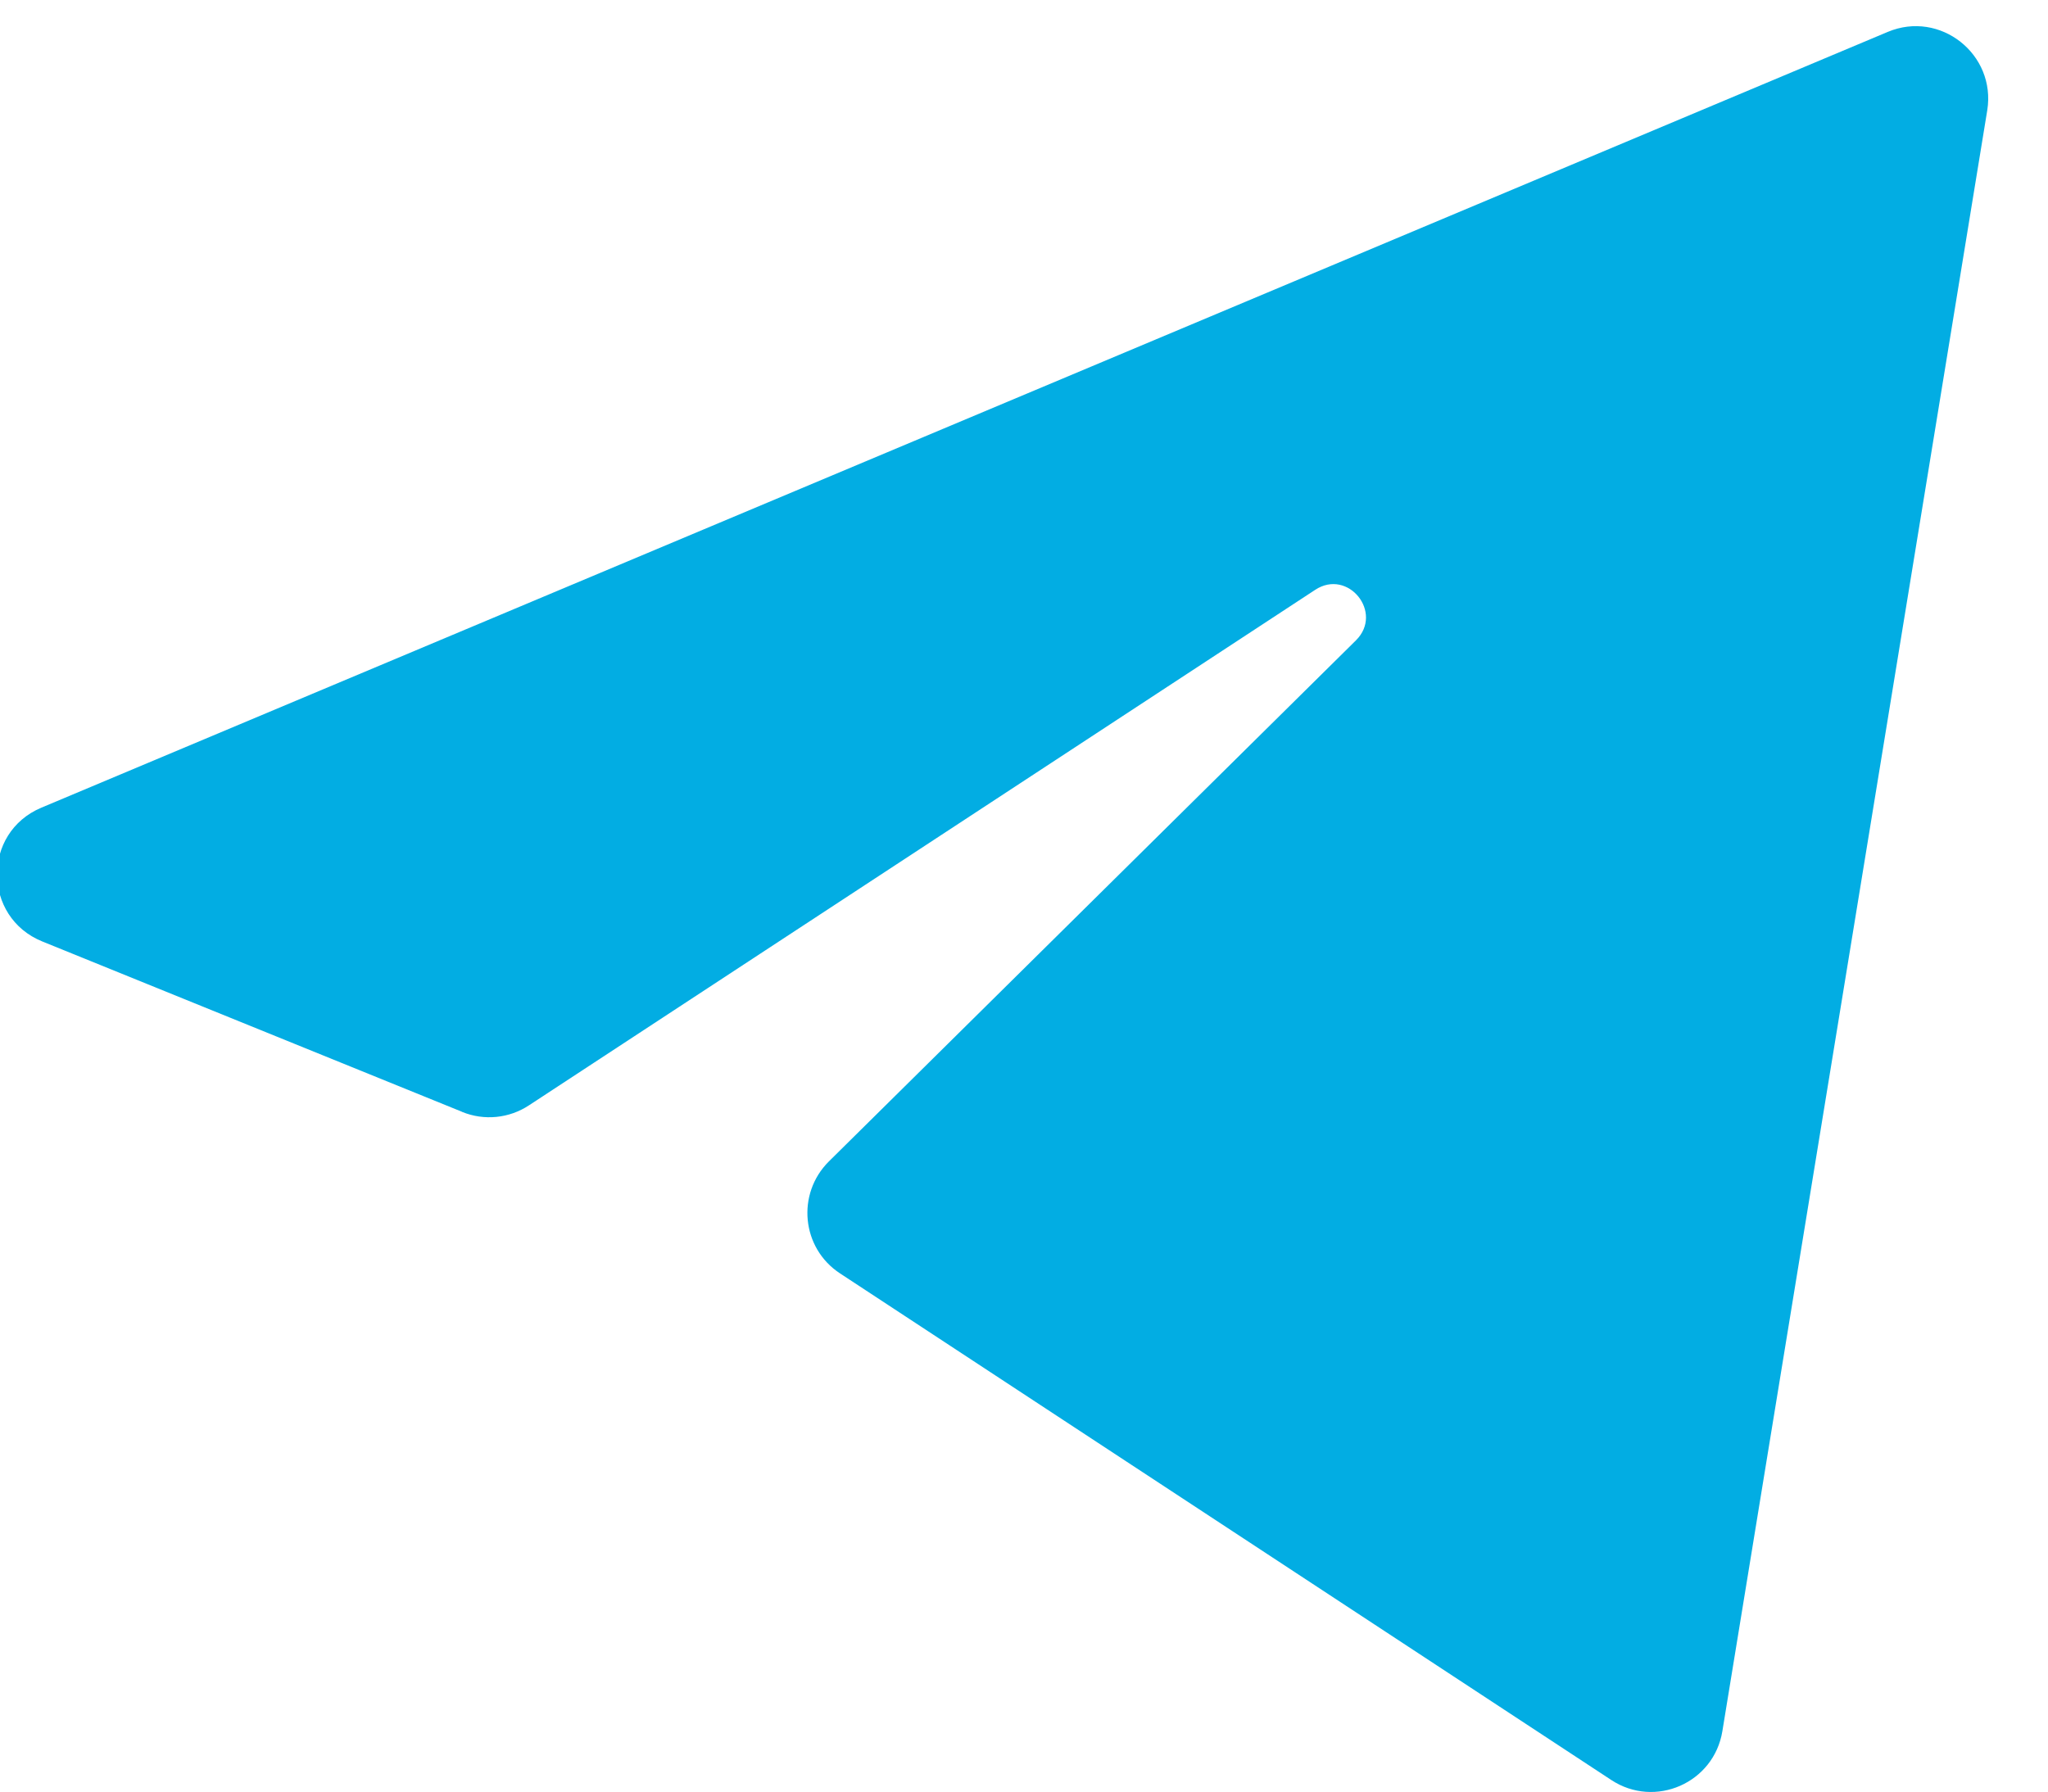
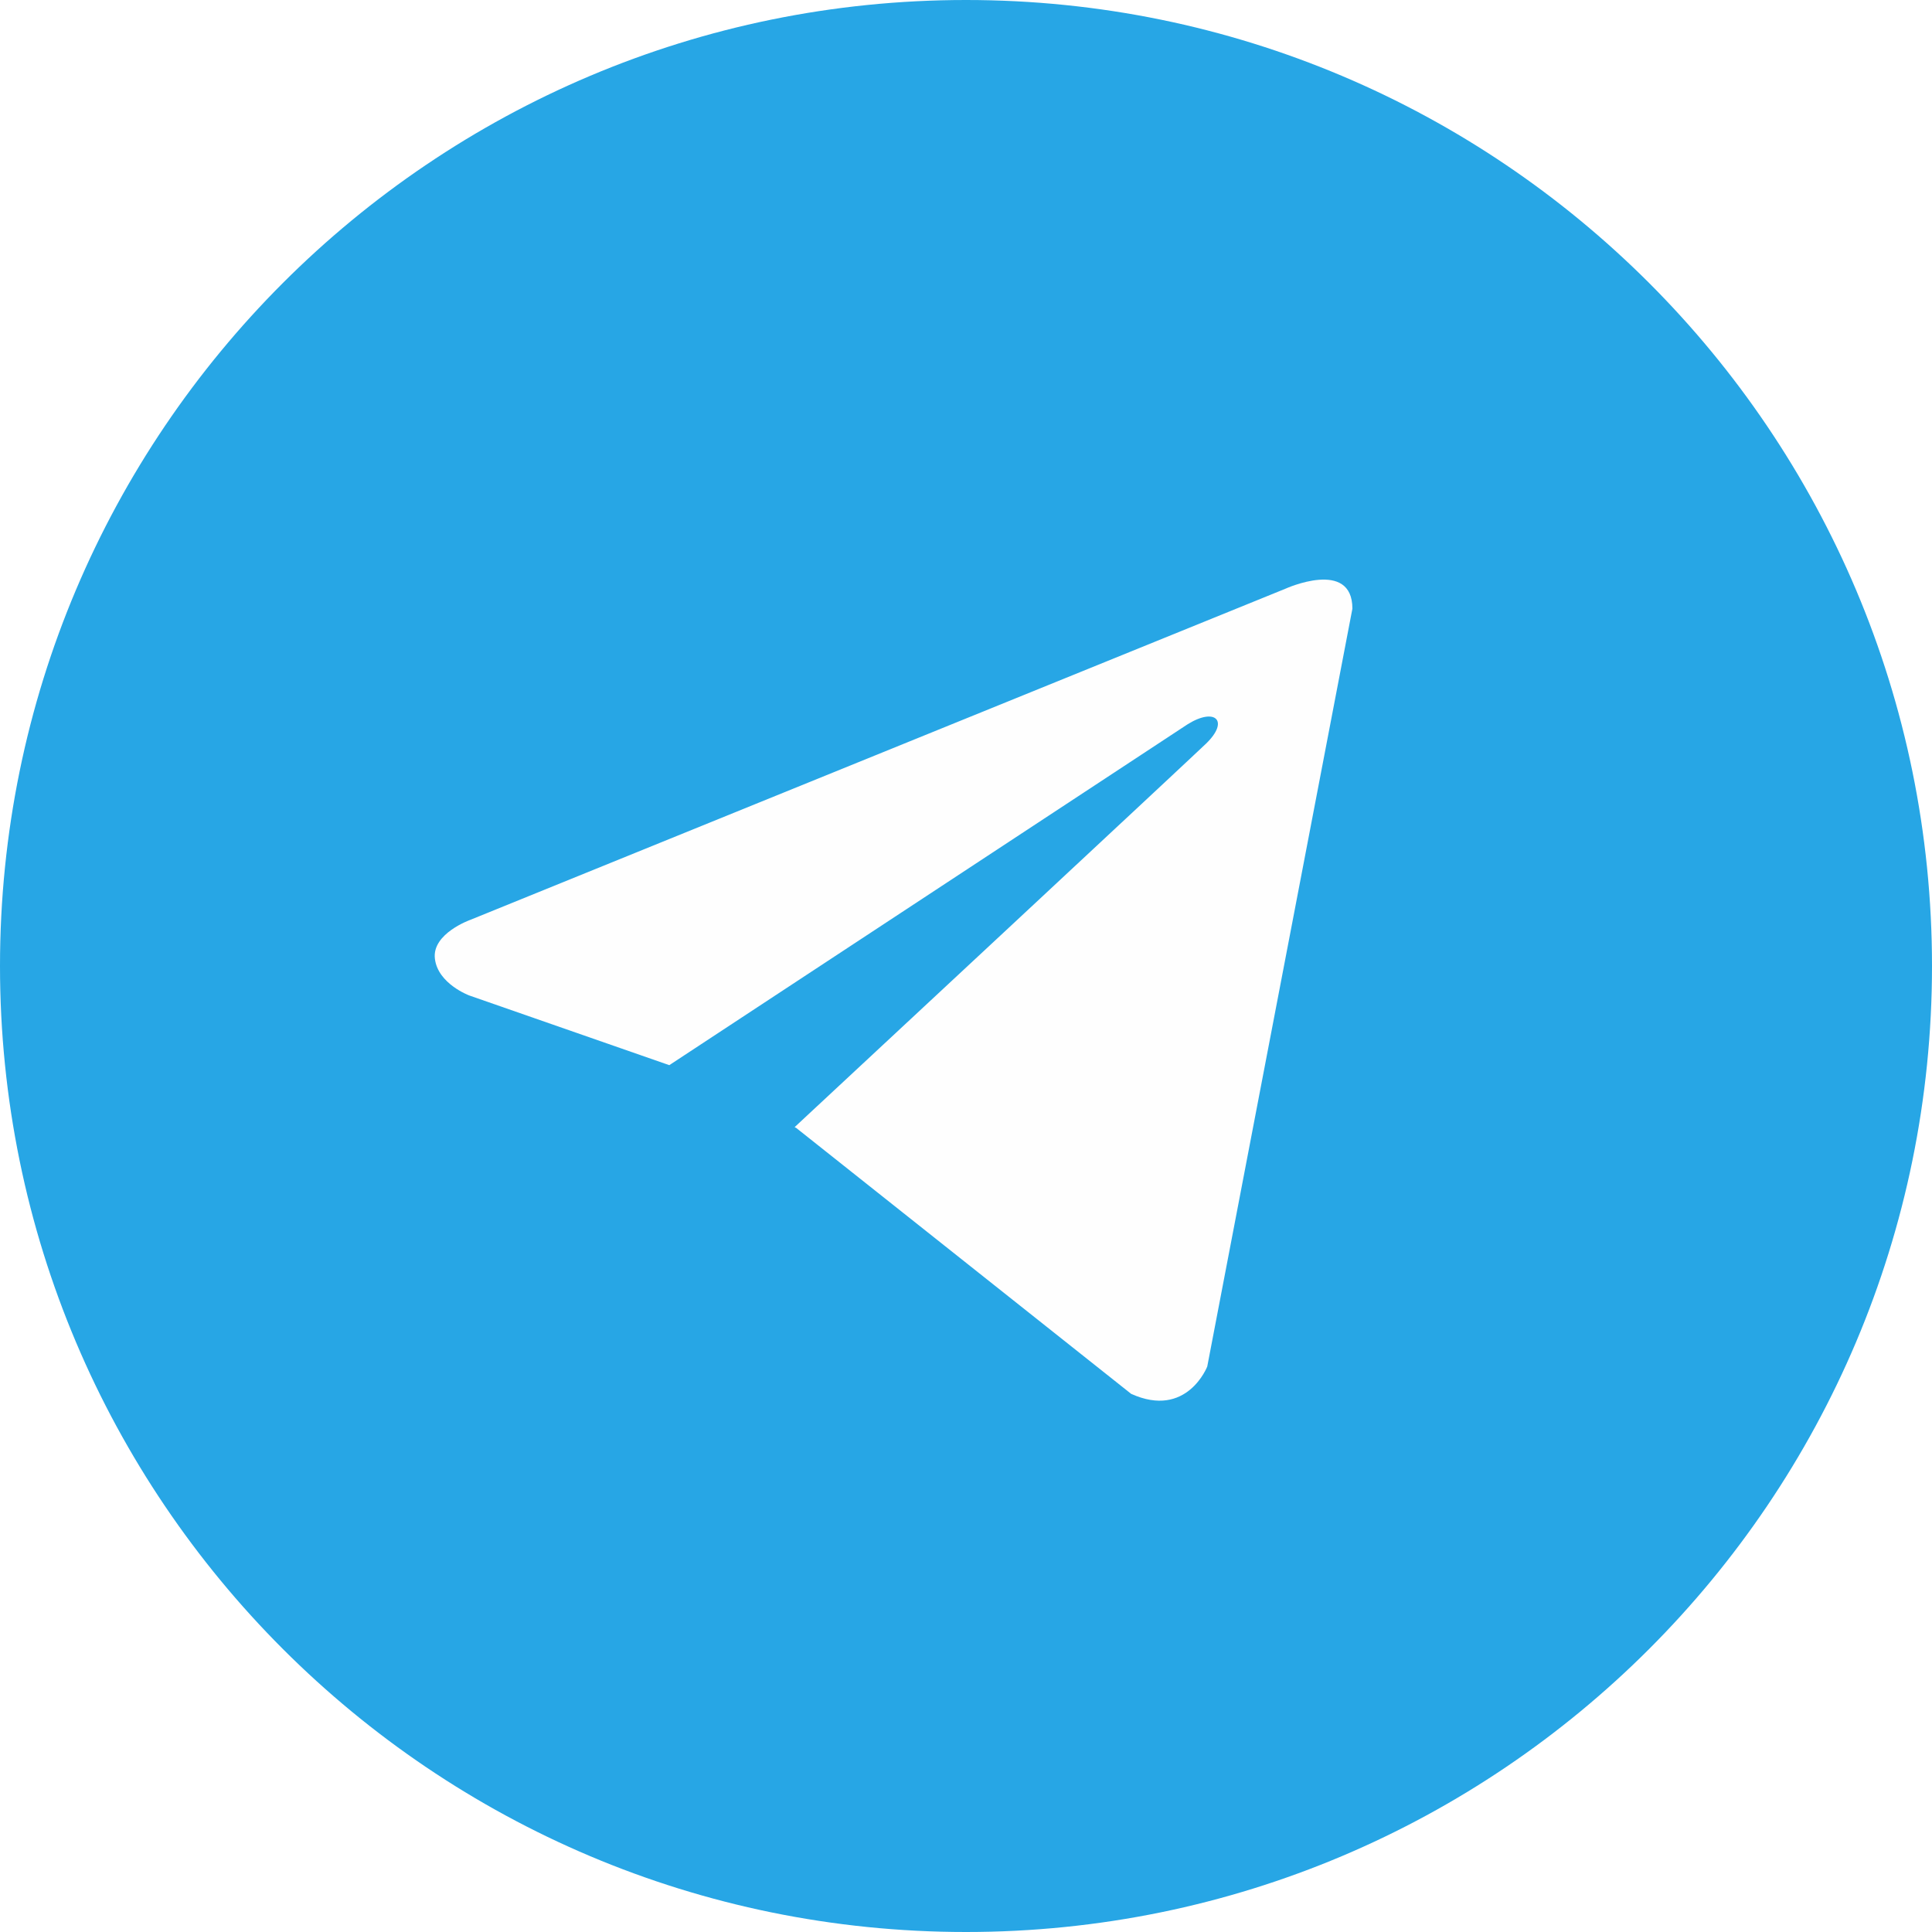
- <svg xmlns="http://www.w3.org/2000/svg" width="24" height="21" viewBox="0 0 24 21" fill="none">
-   <path d="M5.41 13.03L0.495 11.035C-0.205 10.751 -0.213 9.76 0.485 9.467L22.122 0.374C22.736 0.116 23.394 0.636 23.288 1.294L20.184 20.292C20.085 20.899 19.395 21.202 18.882 20.864L9.844 14.926C9.392 14.63 9.331 13.994 9.713 13.614L15.89 7.506C16.218 7.181 15.797 6.66 15.412 6.914L6.199 12.956C5.967 13.109 5.674 13.139 5.415 13.033L5.41 13.03Z" fill="#02ADE3" />
+ <svg xmlns="http://www.w3.org/2000/svg" width="40" height="40" viewBox="0 0 40 40" fill="none">
+   <rect width="40" height="40" rx="20" fill="#27A6E5" />
+   <path d="M28 12.602L24.995 28.292C24.995 28.292 24.574 29.38 23.419 28.858L16.485 23.353L16.452 23.336C17.389 22.465 24.652 15.703 24.97 15.396C25.461 14.921 25.156 14.639 24.586 14.997L13.857 22.053L9.718 20.611C9.718 20.611 9.066 20.371 9.004 19.849C8.94 19.326 9.739 19.044 9.739 19.044L26.613 12.189C26.613 12.189 28 11.558 28 12.602Z" fill="#FEFEFE" />
</svg>
